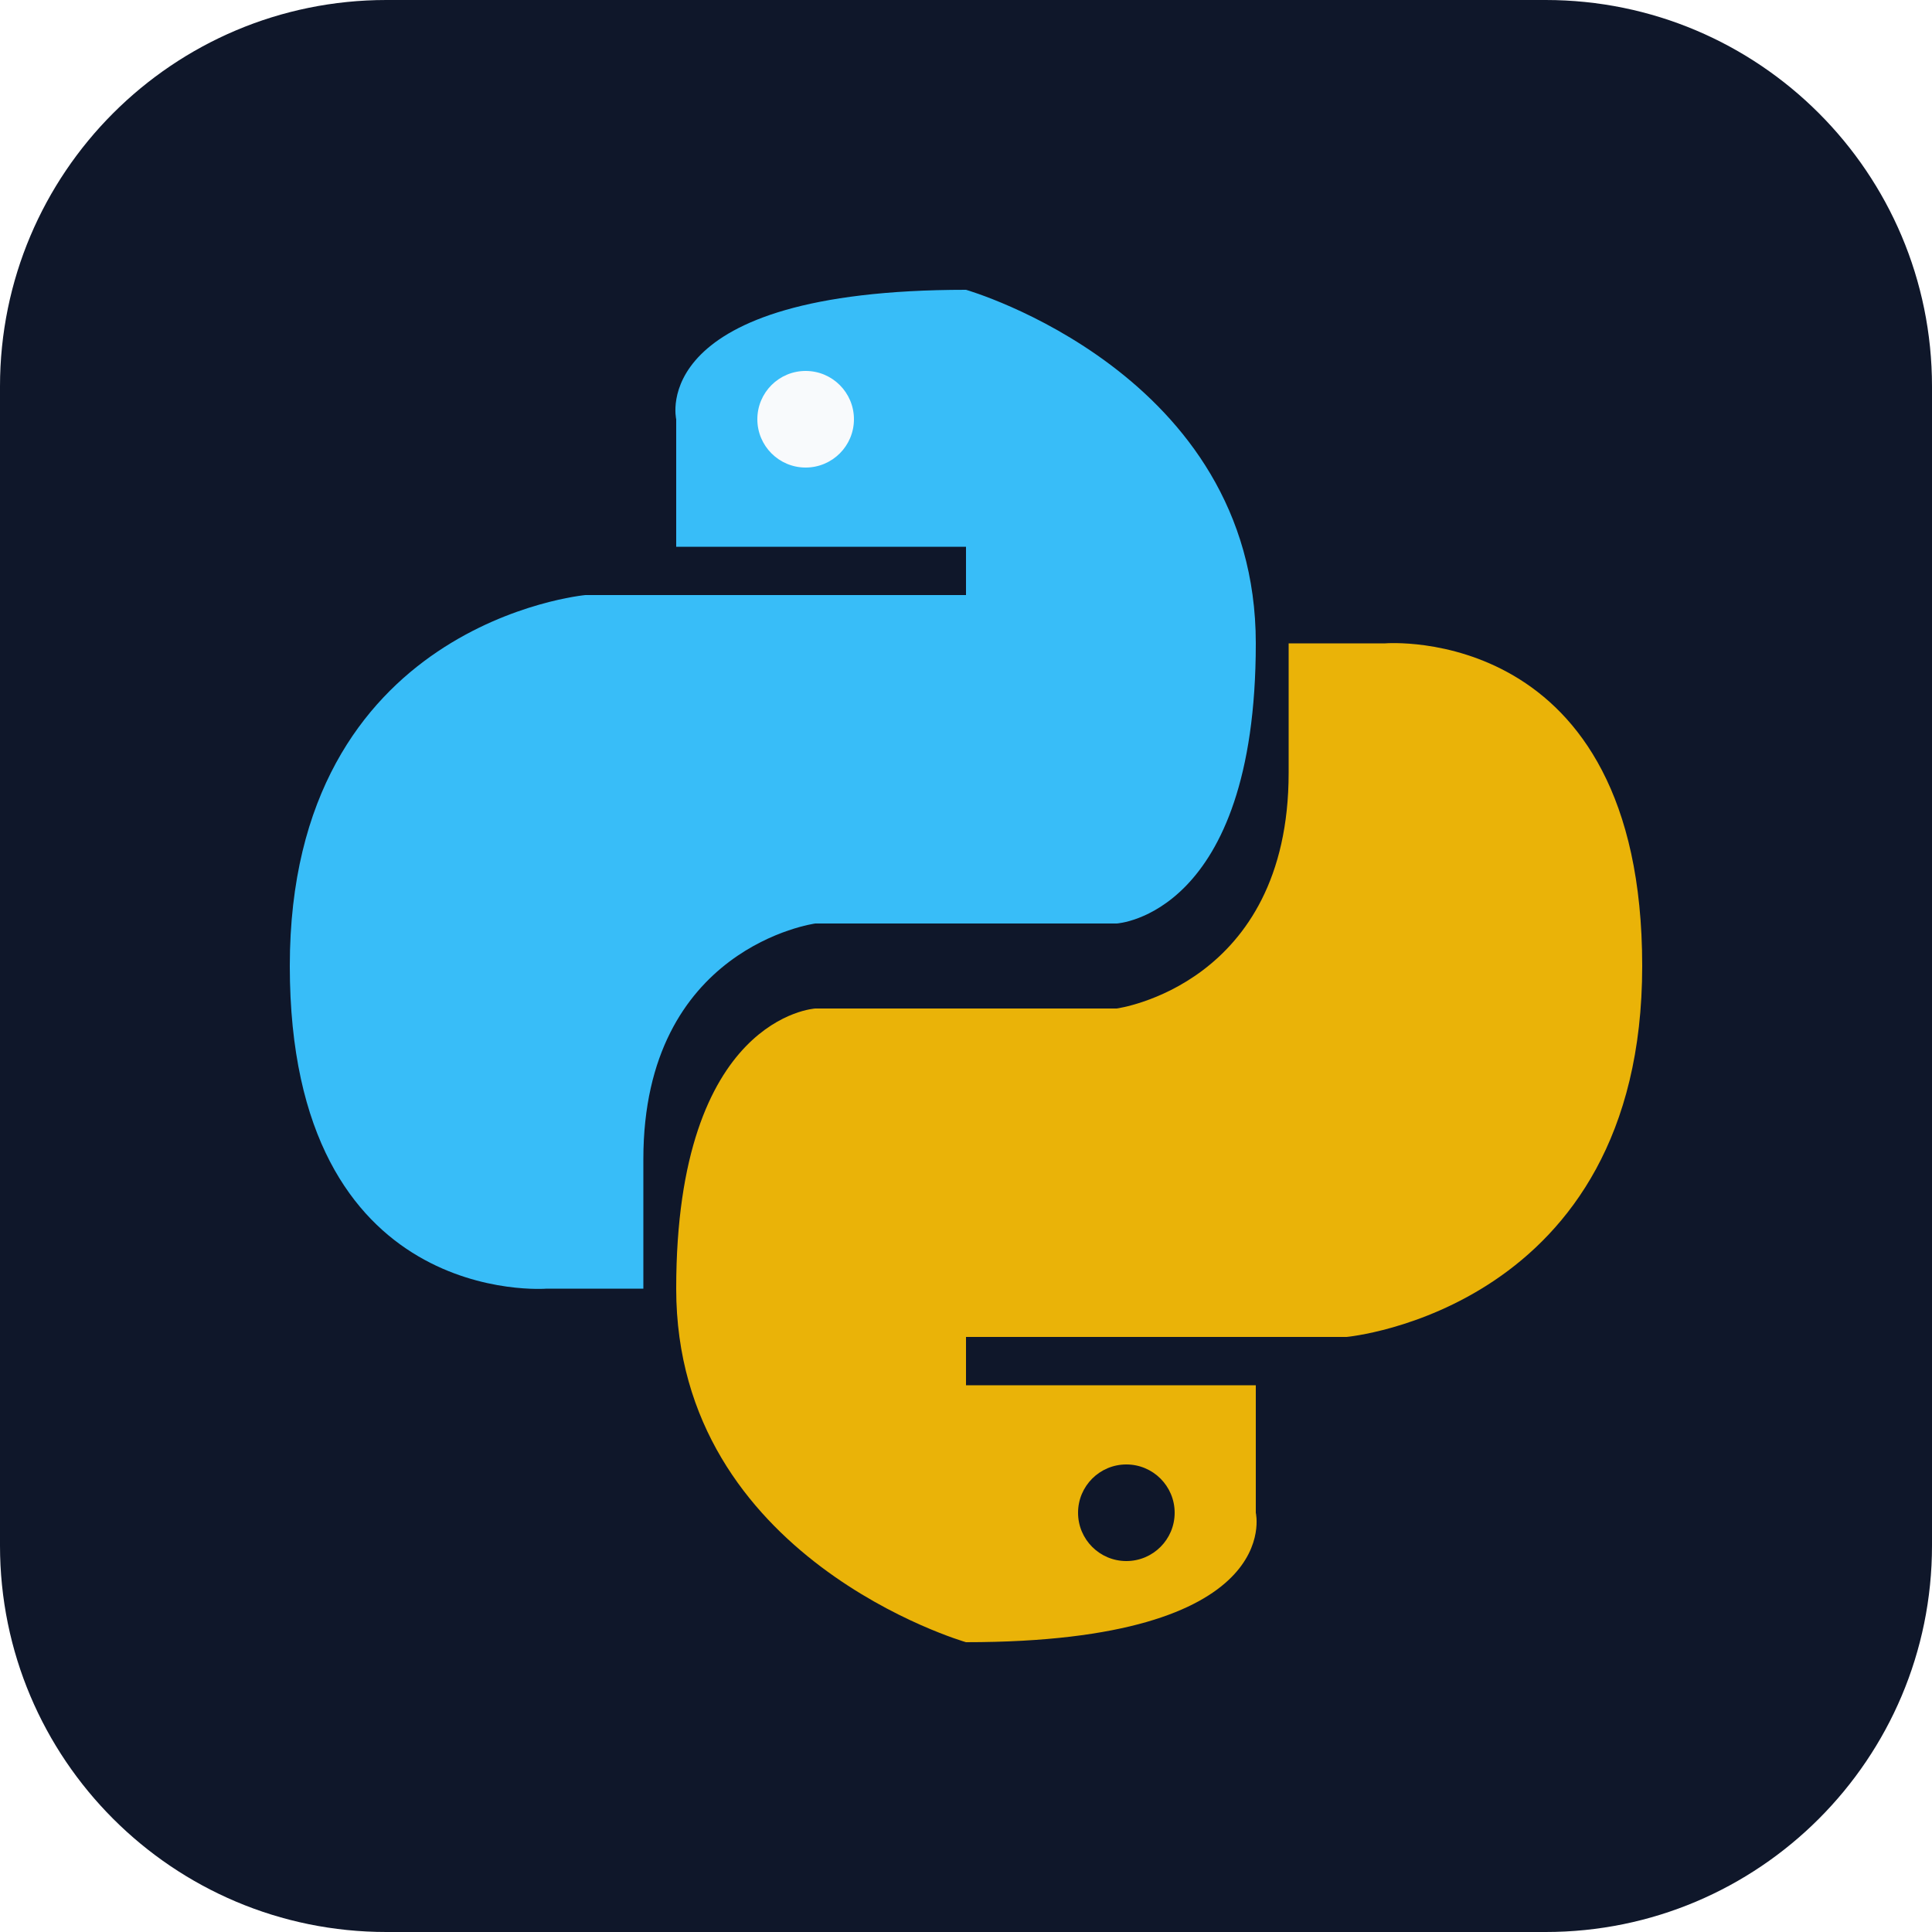
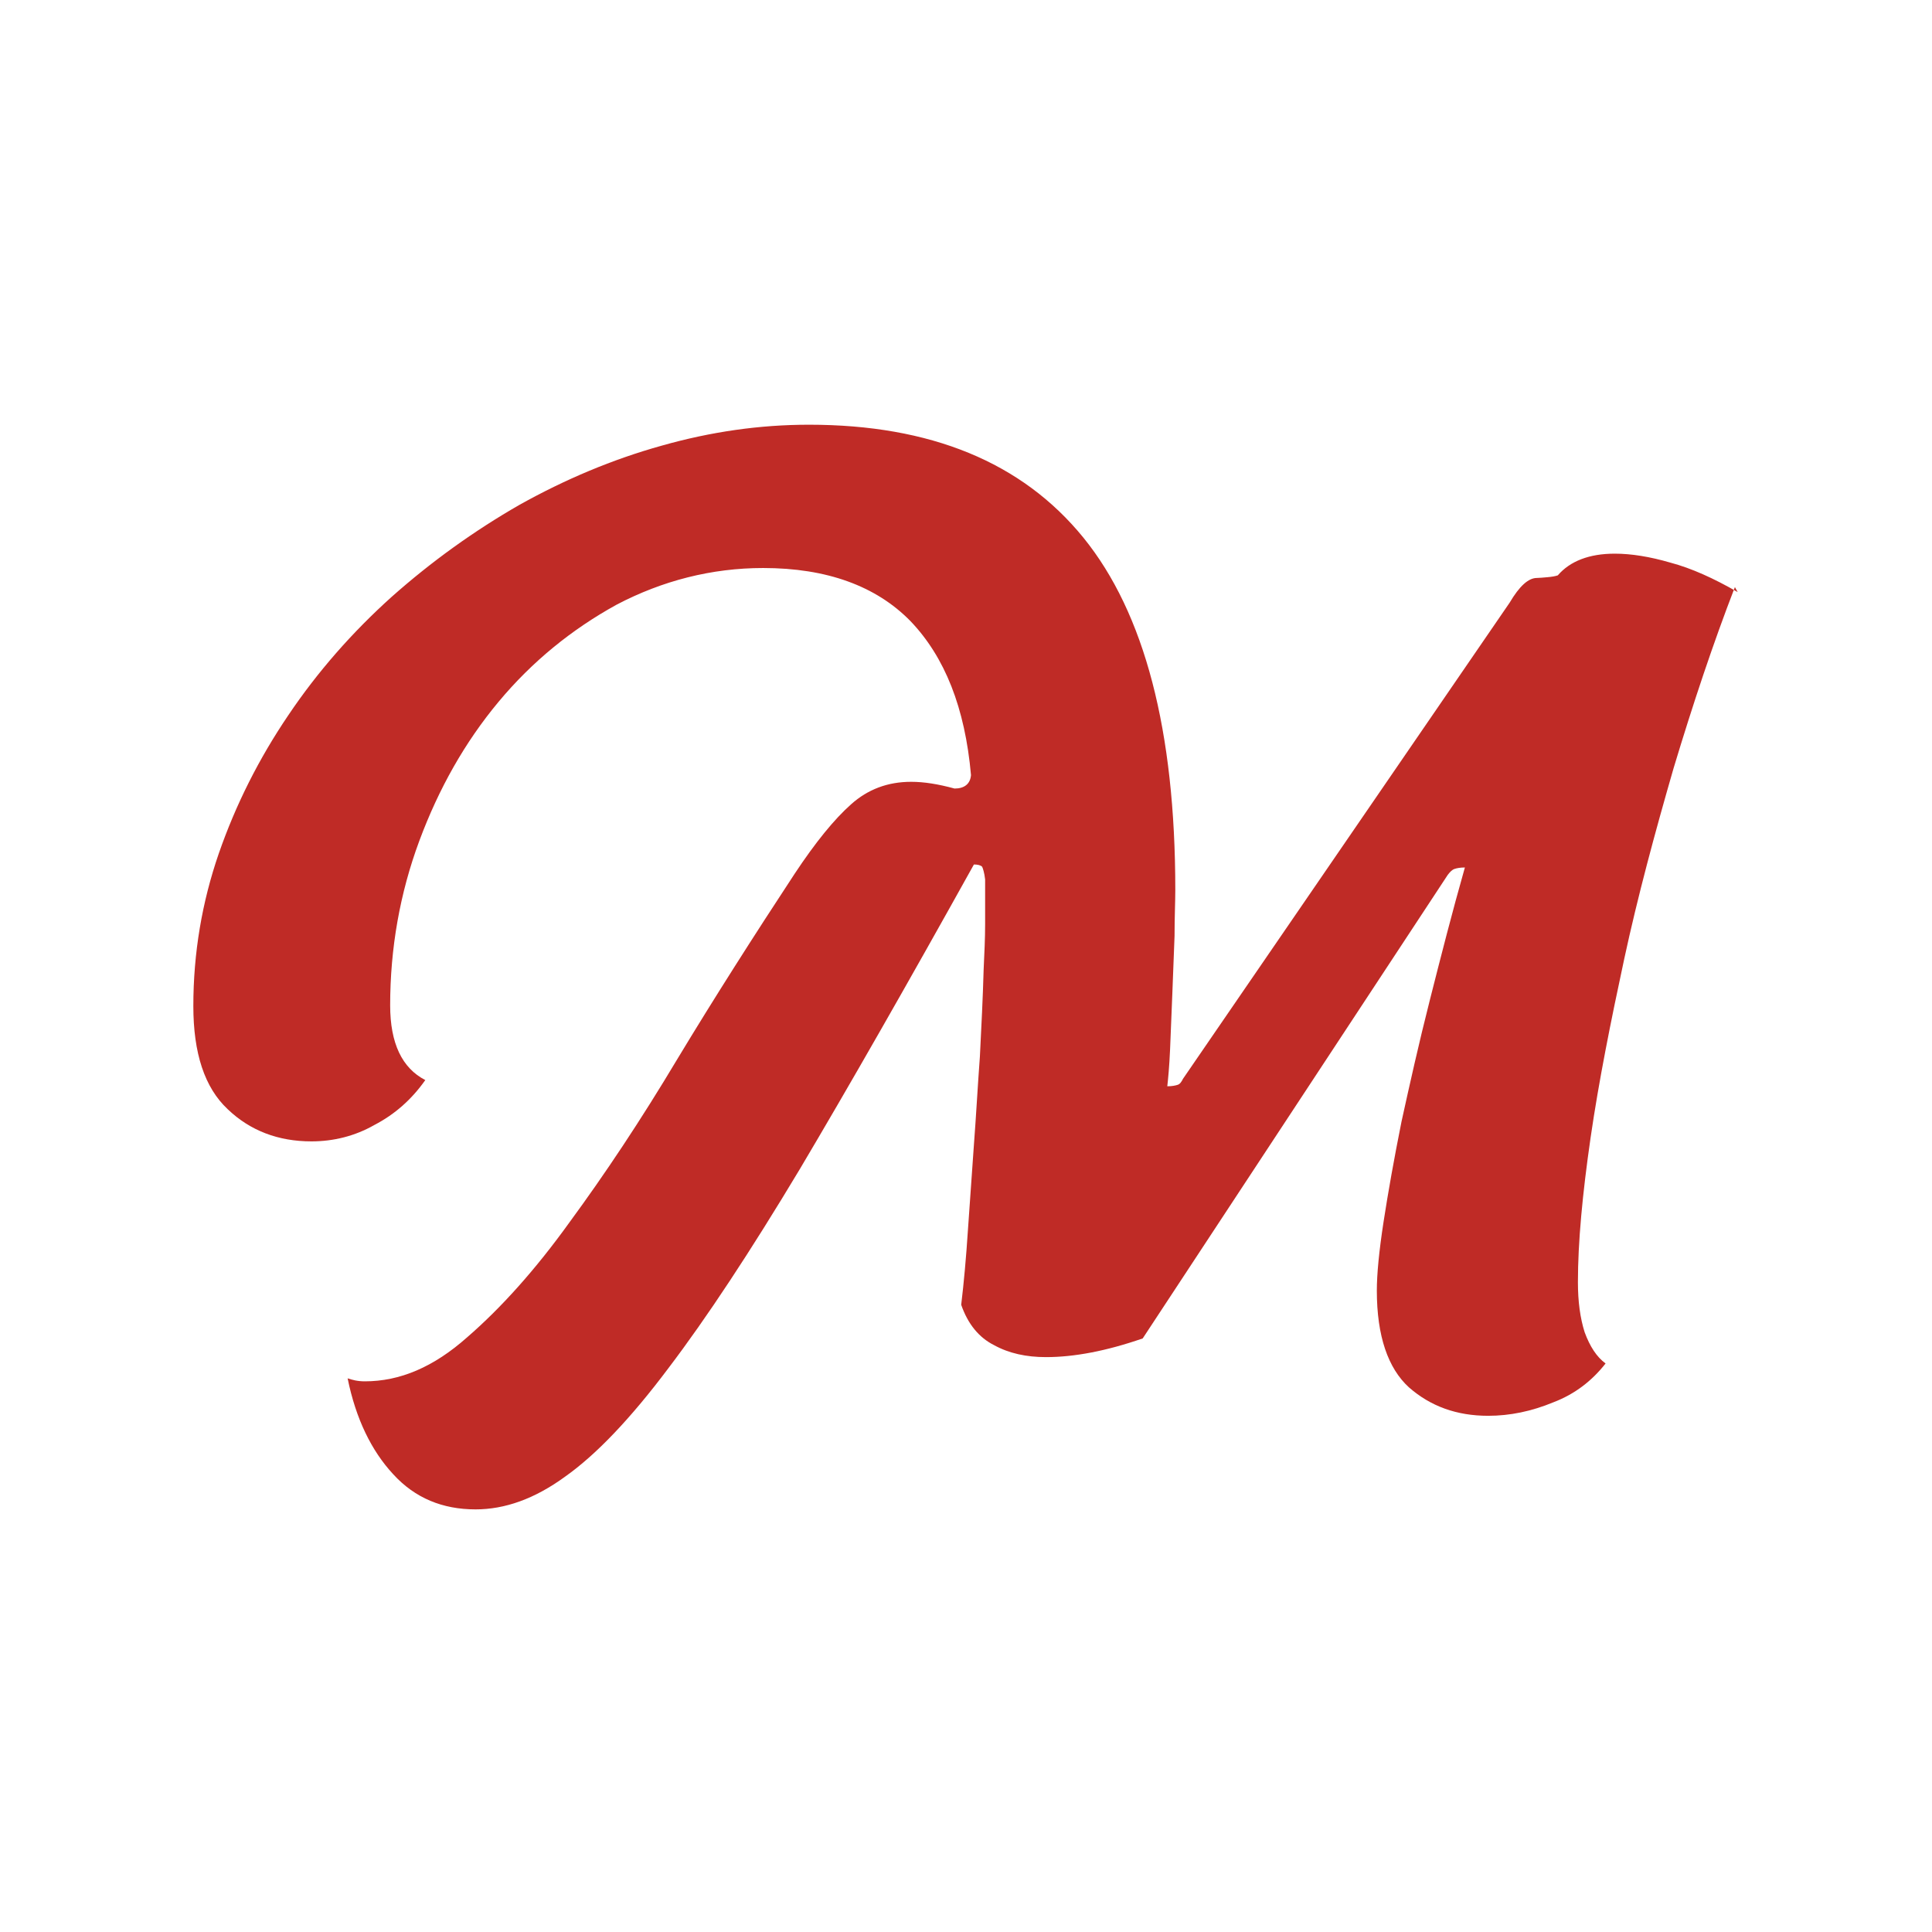
- <svg xmlns="http://www.w3.org/2000/svg" viewBox="0 0 100 100" width="100%" height="100%">
-   <rect width="100" height="100" rx="20" fill="#0f172a" />
-   <path d="M50 15 C33.4 15 35 21.7 35 21.7 L35 28.3 L50 28.3 L50 30.8 L30.3 30.8 C30.3 30.8 15 32.2 15 50 C15 67.8 28.3 66.7 28.3 66.7 L33.3 66.7 L33.3 60 C33.3 49 42.2 47.8 42.2 47.8 L57.8 47.8 C57.8 47.8 65 47.4 65 33.3 C65 19.3 50 15 50 15 Z" fill="#38bdf8" />
-   <path d="M50 85 C66.6 85 65 78.3 65 78.3 L65 71.7 L50 71.7 L50 69.2 L69.7 69.2 C69.7 69.2 85 67.8 85 50 C85 32.2 71.7 33.3 71.7 33.3 L66.7 33.3 L66.7 40 C66.7 51 57.8 52.2 57.8 52.2 L42.2 52.2 C42.2 52.2 35 52.6 35 66.7 C35 80.7 50 85 50 85 Z" fill="#eab308" />
-   <circle cx="41.7" cy="21.7" r="2.5" fill="#f8fafc" />
-   <circle cx="58.3" cy="78.3" r="2.5" fill="#0f172a" />
+ <svg xmlns="http://www.w3.org/2000/svg" height="1024" viewBox="0 0 1024 1024" width="1024">
+   <path d="m919.534 311.164c-11.49 29.716-22.188 61.808-32.489 95.962-9.905 34.312-19.018 67.989-26.15 101.033-7.132 33.163-13.471 64.74-17.83 94.694-4.358 30.112-6.736 55.628-6.736 76.706 0 10.302 1.189 19.018 3.566 26.546 2.774 7.528 6.339 13.075 11.094 16.562-7.132 9.113-16.244 16.245-27.734 20.603-11.49 4.755-22.98 7.132-34.47 7.132-16.641 0-30.508-4.992-41.998-15.056-11.094-10.103-17.037-27.18-17.037-51.309 0-8.717 1.188-20.999 3.565-36.451 2.378-15.452 5.547-33.281 9.509-53.092 4.358-19.81 9.113-41.206 15.056-64.582 5.824-22.98 11.886-46.753 18.542-70.129-2.575 0-4.438.396-5.547.792-1.189.396-2.378 1.585-3.566 3.17l-161.653 245.649c-19.414 6.736-36.451 9.905-51.269 9.905-10.381 0-19.613-1.981-27.497-6.339-7.924-3.962-13.867-11.094-17.433-21.395 1.387-11.49 2.615-24.961 3.566-39.621l3.17-45.168c1.188-15.452 1.981-30.904 3.169-46.753.793-15.848 1.585-31.3 1.981-45.96.397-8.717.793-16.72.793-24.169v-23.773c-.396-3.566-1.189-5.943-1.585-6.735-.792-.792-2.258-1.189-4.358-1.189-35.659 64.107-66.444 117.951-92.317 161.534-26.15 43.583-49.407 78.845-69.574 105.391-20.206 26.942-38.432 45.96-54.677 57.45-16.244 11.886-32.093 17.433-47.545 17.433-17.433 0-32.093-5.943-43.662-18.622-11.49-12.362-19.81-29.319-24.169-50.834 2.377.793 5.151 1.585 9.113 1.585 18.622 0 36.451-7.528 54.281-23.376 17.83-15.452 36.055-35.659 54.281-61.016 18.622-25.358 37.64-53.885 57.054-86.373 19.612-32.489 40.334-64.978 62.205-98.26 11.014-16.641 20.999-28.923 29.953-36.847 8.875-7.924 19.414-11.886 31.816-11.886 6.735 0 14.263 1.189 22.98 3.566 5.15 0 8.32-2.377 8.716-7.132-3.17-35.659-13.867-62.601-32.093-81.619-18.225-18.622-44.376-28.131-78.053-28.131-27.339 0-53.488 6.736-77.657 19.414-23.773 13.075-44.772 30.112-62.601 51.507-17.829 21.395-31.697 45.96-41.998 73.695-10.302 27.735-15.452 57.054-15.452 87.166 0 20.207 6.339 33.281 18.622 39.621-7.251 10.301-16.245 18.226-26.942 23.773-10.381 5.943-21.791 8.717-33.4 8.717-17.592 0-32.489-5.666-44.375-17.037-12.283-11.49-18.226-29.716-18.226-54.677 0-28.131 4.596-55.073 13.471-80.826 8.994-25.912 21.276-50.319 36.847-73.299 15.452-22.98 33.876-43.979 54.914-62.878 20.999-18.622 43.583-34.867 67.752-48.734 24.169-13.471 49.13-24.01 75.28-31.3 26.15-7.409 52.062-11.094 78.053-11.094 64.384 0 112.919 19.89 145.409 59.827 32.489 40.017 48.733 102.222 48.733 186.733 0 6.339-.396 14.263-.396 24.446l-1.189 30.904-1.188 29.32c-.396 9.034-1.03 15.452-1.466 19.414 2.536 0 4.358-.396 5.547-.793 1.188-.396 1.981-1.585 2.773-3.17l173.143-252.385c5.151-8.717 9.905-13.075 14.422-13.075 1.189 0 3.17-.198 5.547-.396 2.377-.198 4.358-.555 5.547-.99 6.498-7.528 16.64-11.49 30.191-11.49 8.716 0 18.622 1.585 29.478 4.754 11.094 2.932 22.98 8.32 35.659 15.611" fill="#bf2b26" />
</svg>
